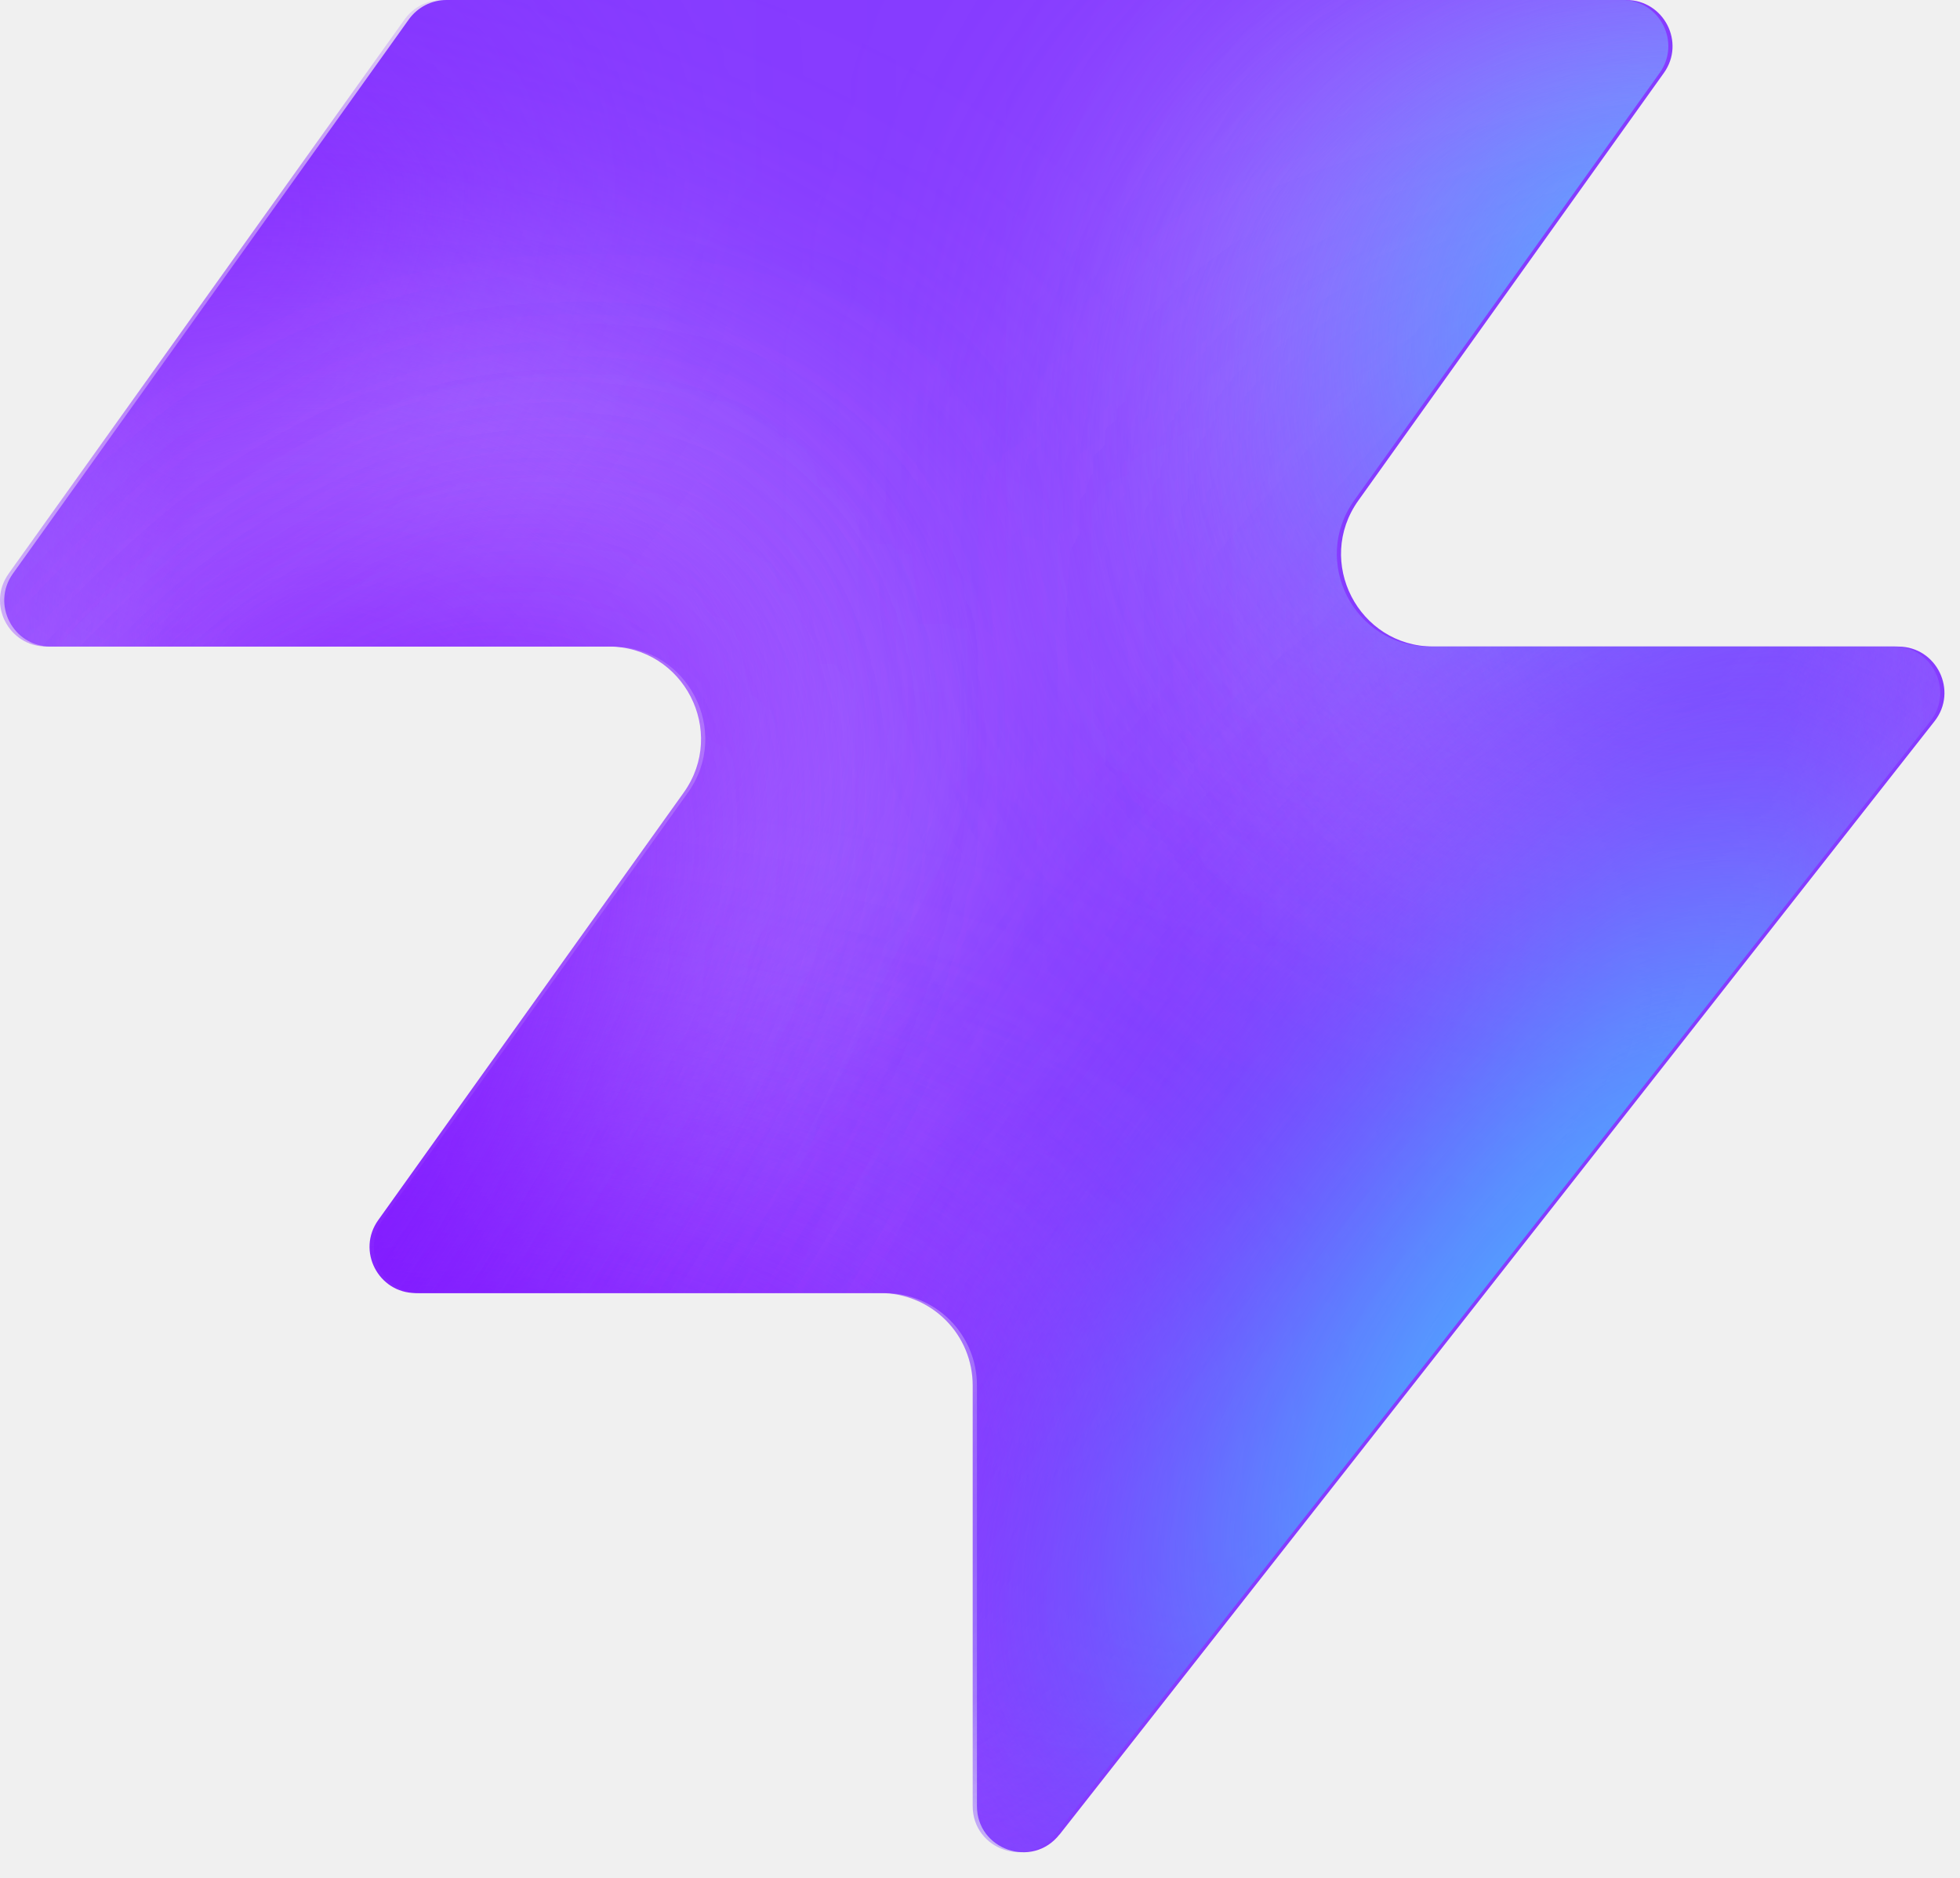
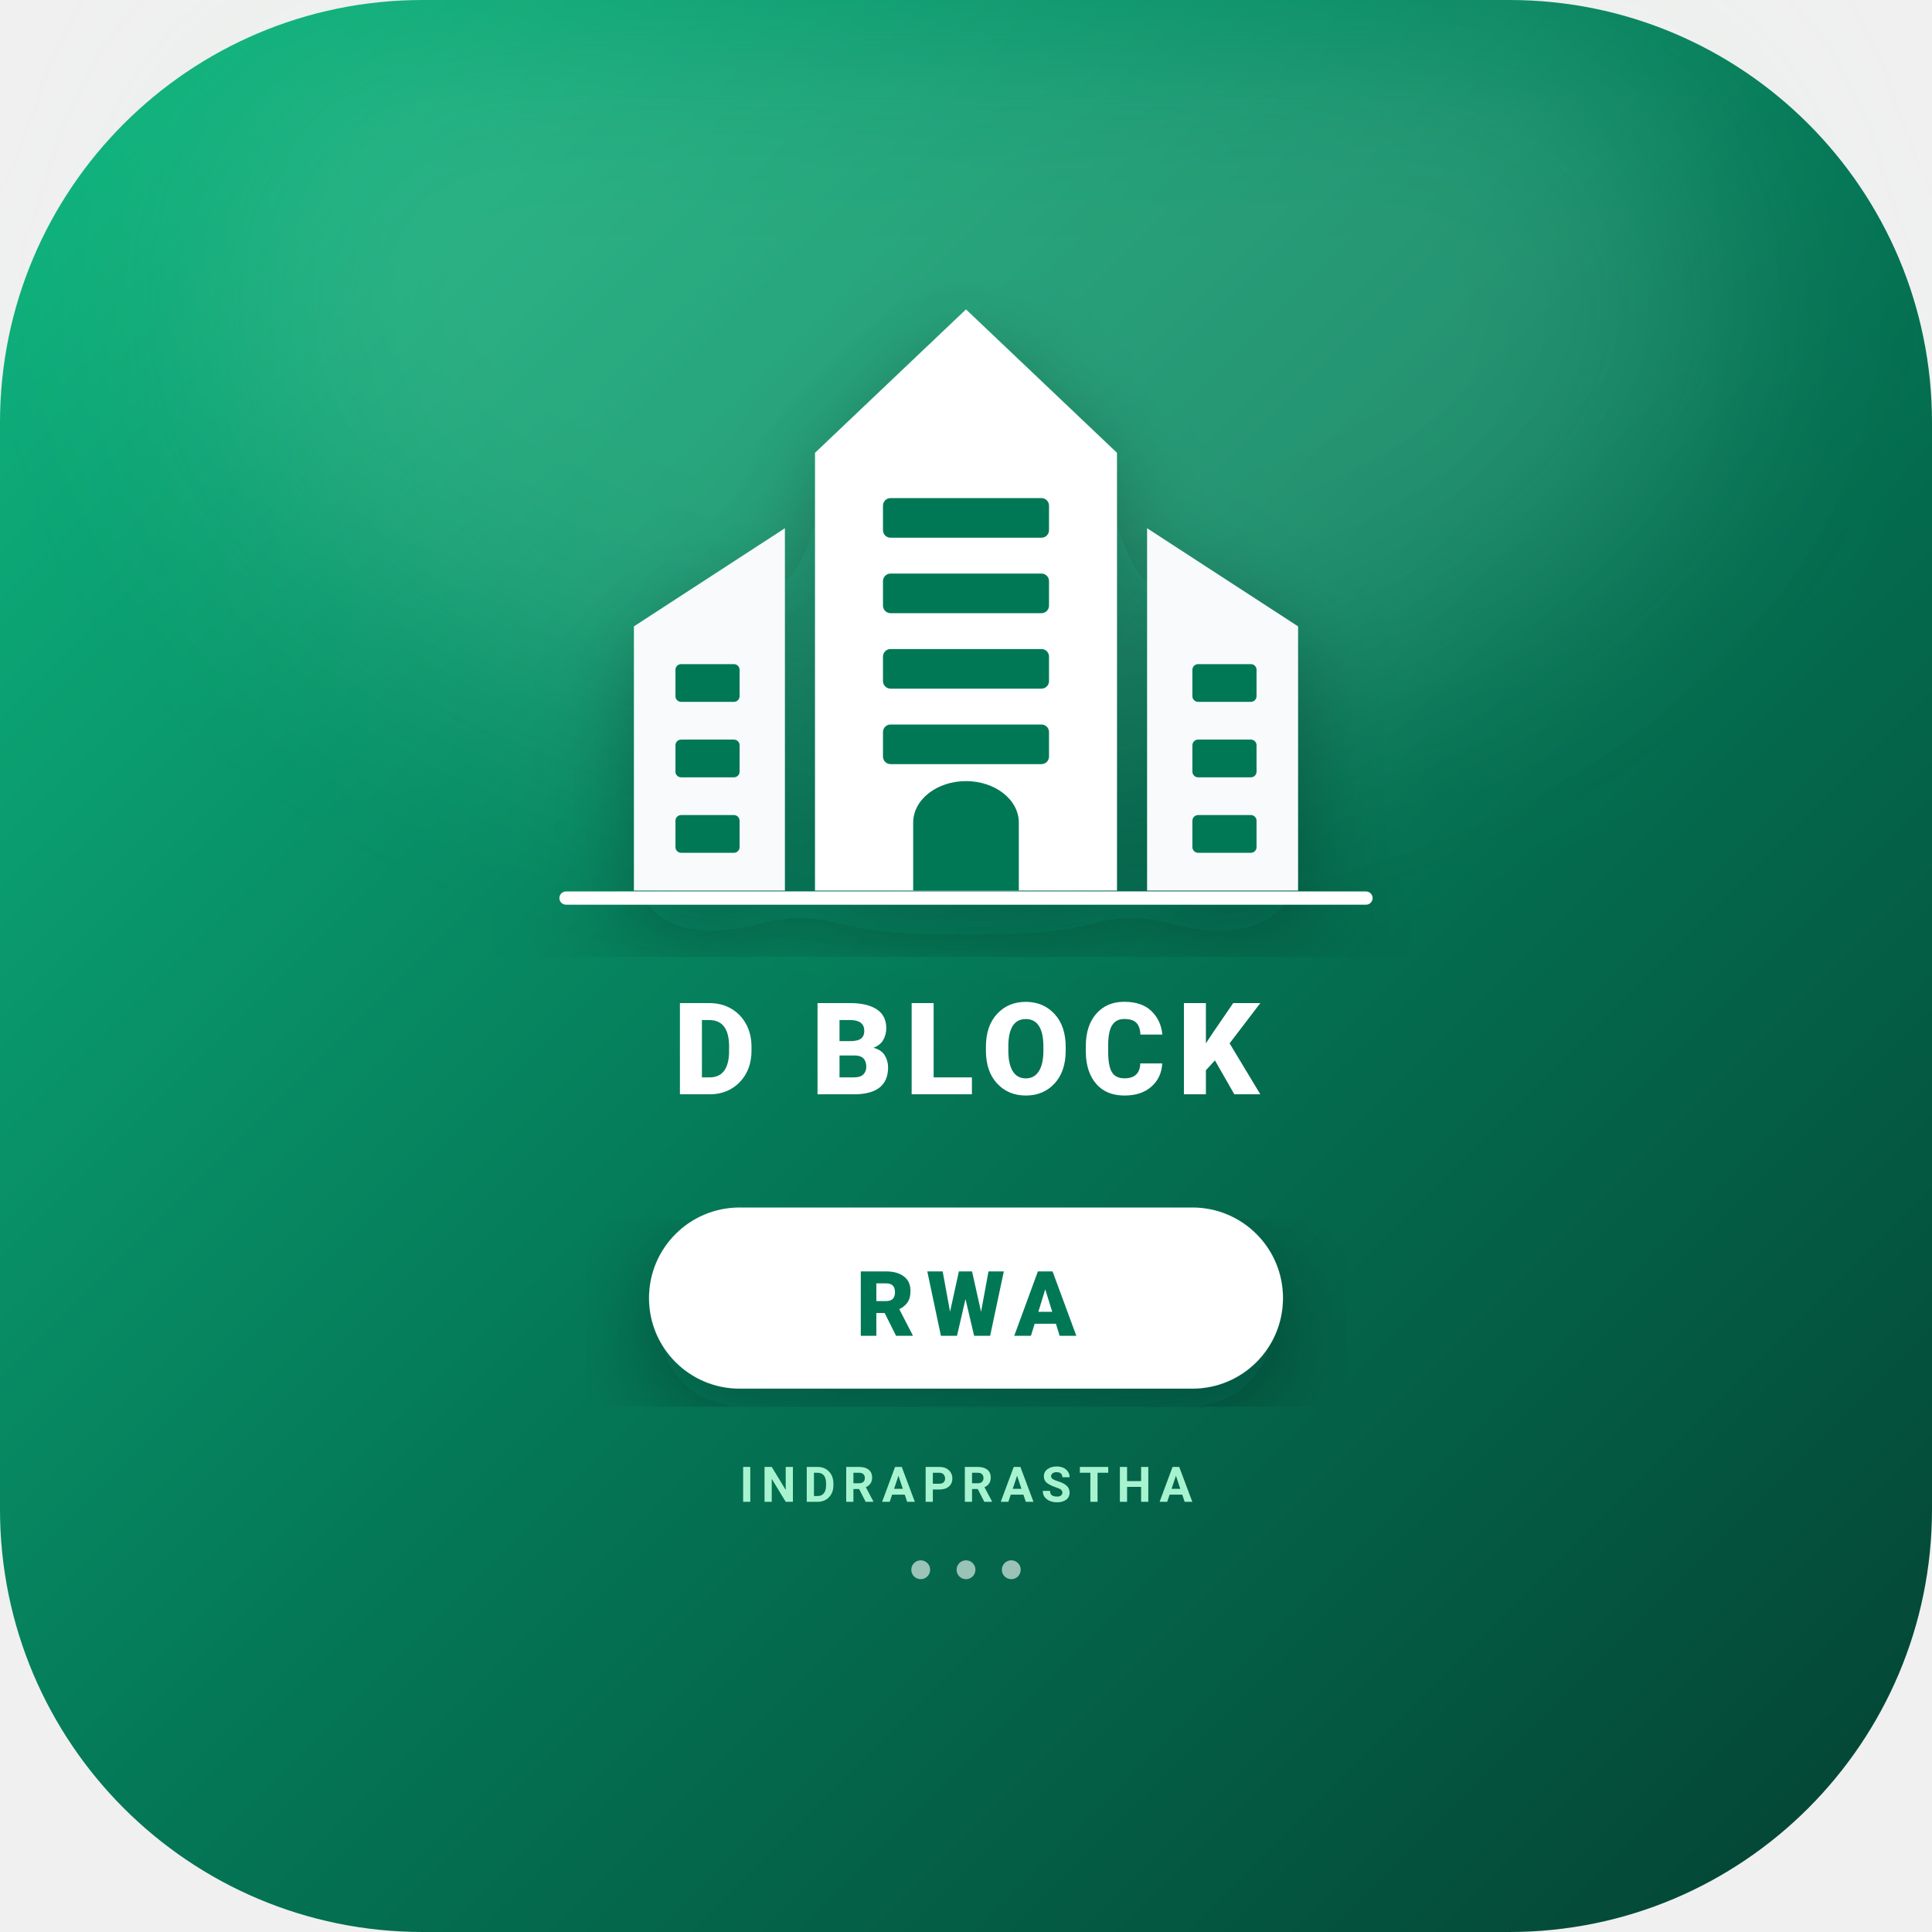
- <svg xmlns="http://www.w3.org/2000/svg" width="48" height="46" fill="none" viewBox="0 0 48 46">
-   <path fill="#863bff" d="M25.946 44.938c-.664.845-2.021.375-2.021-.698V33.937a2.26 2.26 0 0 0-2.262-2.262H10.287c-.92 0-1.456-1.04-.92-1.788l7.48-10.471c1.07-1.497 0-3.578-1.842-3.578H1.237c-.92 0-1.456-1.04-.92-1.788L10.013.474c.214-.297.556-.474.92-.474h28.894c.92 0 1.456 1.04.92 1.788l-7.48 10.471c-1.07 1.498 0 3.579 1.842 3.579h11.377c.943 0 1.473 1.088.89 1.83L25.947 44.94z" style="fill:#863bff;fill:color(display-p3 .525 .23 1);fill-opacity:1" />
-   <mask id="a" width="48" height="46" x="0" y="0" maskUnits="userSpaceOnUse" style="mask-type:alpha">
-     <path fill="#000" d="M25.842 44.938c-.664.844-2.021.375-2.021-.698V33.937a2.26 2.26 0 0 0-2.262-2.262H10.183c-.92 0-1.456-1.04-.92-1.788l7.48-10.471c1.07-1.498 0-3.579-1.842-3.579H1.133c-.92 0-1.456-1.04-.92-1.787L9.91.473c.214-.297.556-.474.92-.474h28.894c.92 0 1.456 1.04.92 1.788l-7.48 10.471c-1.07 1.498 0 3.578 1.842 3.578h11.377c.943 0 1.473 1.088.89 1.832L25.843 44.94z" style="fill:#000;fill-opacity:1" />
-   </mask>
-   <g mask="url(#a)">
-     <g filter="url(#b)">
-       <ellipse cx="5.508" cy="14.704" fill="#ede6ff" rx="5.508" ry="14.704" style="fill:#ede6ff;fill:color(display-p3 .927 .903 1);fill-opacity:1" transform="matrix(.00324 1 1 -.00324 -4.47 31.516)" />
-     </g>
-     <g filter="url(#c)">
-       <ellipse cx="10.399" cy="29.851" fill="#ede6ff" rx="10.399" ry="29.851" style="fill:#ede6ff;fill:color(display-p3 .927 .903 1);fill-opacity:1" transform="matrix(.00324 1 1 -.00324 -39.328 7.883)" />
-     </g>
-     <g filter="url(#d)">
-       <ellipse cx="5.508" cy="30.487" fill="#7e14ff" rx="5.508" ry="30.487" style="fill:#7e14ff;fill:color(display-p3 .492 .077 1);fill-opacity:1" transform="rotate(89.814 -25.913 -14.639)scale(1 -1)" />
-     </g>
-     <g filter="url(#e)">
-       <ellipse cx="5.508" cy="30.599" fill="#7e14ff" rx="5.508" ry="30.599" style="fill:#7e14ff;fill:color(display-p3 .492 .077 1);fill-opacity:1" transform="rotate(89.814 -32.644 -3.334)scale(1 -1)" />
-     </g>
-     <g filter="url(#f)">
-       <ellipse cx="5.508" cy="30.599" fill="#7e14ff" rx="5.508" ry="30.599" style="fill:#7e14ff;fill:color(display-p3 .492 .077 1);fill-opacity:1" transform="matrix(.00324 1 1 -.00324 -34.34 30.47)" />
-     </g>
-     <g filter="url(#g)">
-       <ellipse cx="14.072" cy="22.078" fill="#ede6ff" rx="14.072" ry="22.078" style="fill:#ede6ff;fill:color(display-p3 .927 .903 1);fill-opacity:1" transform="rotate(93.35 24.506 48.493)scale(-1 1)" />
-     </g>
-     <g filter="url(#h)">
-       <ellipse cx="3.47" cy="21.501" fill="#7e14ff" rx="3.47" ry="21.501" style="fill:#7e14ff;fill:color(display-p3 .492 .077 1);fill-opacity:1" transform="rotate(89.009 28.708 47.59)scale(-1 1)" />
-     </g>
-     <g filter="url(#i)">
-       <ellipse cx="3.47" cy="21.501" fill="#7e14ff" rx="3.47" ry="21.501" style="fill:#7e14ff;fill:color(display-p3 .492 .077 1);fill-opacity:1" transform="rotate(89.009 28.708 47.59)scale(-1 1)" />
-     </g>
-     <g filter="url(#j)">
-       <ellipse cx=".387" cy="8.972" fill="#7e14ff" rx="4.407" ry="29.108" style="fill:#7e14ff;fill:color(display-p3 .492 .077 1);fill-opacity:1" transform="rotate(39.51 .387 8.972)" />
-     </g>
-     <g filter="url(#k)">
-       <ellipse cx="47.523" cy="-6.092" fill="#7e14ff" rx="4.407" ry="29.108" style="fill:#7e14ff;fill:color(display-p3 .492 .077 1);fill-opacity:1" transform="rotate(37.892 47.523 -6.092)" />
-     </g>
-     <g filter="url(#l)">
-       <ellipse cx="41.412" cy="6.333" fill="#47bfff" rx="5.971" ry="9.665" style="fill:#47bfff;fill:color(display-p3 .28 .748 1);fill-opacity:1" transform="rotate(37.892 41.412 6.333)" />
-     </g>
-     <g filter="url(#m)">
-       <ellipse cx="-1.879" cy="38.332" fill="#7e14ff" rx="4.407" ry="29.108" style="fill:#7e14ff;fill:color(display-p3 .492 .077 1);fill-opacity:1" transform="rotate(37.892 -1.88 38.332)" />
-     </g>
-     <g filter="url(#n)">
-       <ellipse cx="-1.879" cy="38.332" fill="#7e14ff" rx="4.407" ry="29.108" style="fill:#7e14ff;fill:color(display-p3 .492 .077 1);fill-opacity:1" transform="rotate(37.892 -1.88 38.332)" />
-     </g>
-     <g filter="url(#o)">
-       <ellipse cx="35.651" cy="29.907" fill="#7e14ff" rx="4.407" ry="29.108" style="fill:#7e14ff;fill:color(display-p3 .492 .077 1);fill-opacity:1" transform="rotate(37.892 35.651 29.907)" />
-     </g>
-     <g filter="url(#p)">
-       <ellipse cx="38.418" cy="32.4" fill="#47bfff" rx="5.971" ry="15.297" style="fill:#47bfff;fill:color(display-p3 .28 .748 1);fill-opacity:1" transform="rotate(37.892 38.418 32.4)" />
-     </g>
-   </g>
+ <svg xmlns="http://www.w3.org/2000/svg" viewBox="0 0 512 512" width="100%" height="100%">
  <defs>
-     <filter id="b" width="60.045" height="41.654" x="-19.77" y="16.149" color-interpolation-filters="sRGB" filterUnits="userSpaceOnUse">
-       <feFlood flood-opacity="0" result="BackgroundImageFix" />
-       <feBlend in="SourceGraphic" in2="BackgroundImageFix" result="shape" />
-       <feGaussianBlur result="effect1_foregroundBlur_2002_17158" stdDeviation="7.659" />
-     </filter>
-     <filter id="c" width="90.34" height="51.437" x="-54.613" y="-7.533" color-interpolation-filters="sRGB" filterUnits="userSpaceOnUse">
-       <feFlood flood-opacity="0" result="BackgroundImageFix" />
-       <feBlend in="SourceGraphic" in2="BackgroundImageFix" result="shape" />
-       <feGaussianBlur result="effect1_foregroundBlur_2002_17158" stdDeviation="7.659" />
-     </filter>
-     <filter id="d" width="79.355" height="29.4" x="-49.64" y="2.03" color-interpolation-filters="sRGB" filterUnits="userSpaceOnUse">
-       <feFlood flood-opacity="0" result="BackgroundImageFix" />
-       <feBlend in="SourceGraphic" in2="BackgroundImageFix" result="shape" />
-       <feGaussianBlur result="effect1_foregroundBlur_2002_17158" stdDeviation="4.596" />
-     </filter>
-     <filter id="e" width="79.579" height="29.4" x="-45.045" y="20.029" color-interpolation-filters="sRGB" filterUnits="userSpaceOnUse">
-       <feFlood flood-opacity="0" result="BackgroundImageFix" />
-       <feBlend in="SourceGraphic" in2="BackgroundImageFix" result="shape" />
-       <feGaussianBlur result="effect1_foregroundBlur_2002_17158" stdDeviation="4.596" />
-     </filter>
-     <filter id="f" width="79.579" height="29.4" x="-43.513" y="21.178" color-interpolation-filters="sRGB" filterUnits="userSpaceOnUse">
-       <feFlood flood-opacity="0" result="BackgroundImageFix" />
-       <feBlend in="SourceGraphic" in2="BackgroundImageFix" result="shape" />
-       <feGaussianBlur result="effect1_foregroundBlur_2002_17158" stdDeviation="4.596" />
-     </filter>
-     <filter id="g" width="74.749" height="58.852" x="15.756" y="-17.901" color-interpolation-filters="sRGB" filterUnits="userSpaceOnUse">
-       <feFlood flood-opacity="0" result="BackgroundImageFix" />
-       <feBlend in="SourceGraphic" in2="BackgroundImageFix" result="shape" />
-       <feGaussianBlur result="effect1_foregroundBlur_2002_17158" stdDeviation="7.659" />
-     </filter>
-     <filter id="h" width="61.377" height="25.362" x="23.548" y="2.284" color-interpolation-filters="sRGB" filterUnits="userSpaceOnUse">
-       <feFlood flood-opacity="0" result="BackgroundImageFix" />
-       <feBlend in="SourceGraphic" in2="BackgroundImageFix" result="shape" />
-       <feGaussianBlur result="effect1_foregroundBlur_2002_17158" stdDeviation="4.596" />
-     </filter>
-     <filter id="i" width="61.377" height="25.362" x="23.548" y="2.284" color-interpolation-filters="sRGB" filterUnits="userSpaceOnUse">
-       <feFlood flood-opacity="0" result="BackgroundImageFix" />
-       <feBlend in="SourceGraphic" in2="BackgroundImageFix" result="shape" />
-       <feGaussianBlur result="effect1_foregroundBlur_2002_17158" stdDeviation="4.596" />
-     </filter>
-     <filter id="j" width="56.045" height="63.649" x="-27.636" y="-22.853" color-interpolation-filters="sRGB" filterUnits="userSpaceOnUse">
-       <feFlood flood-opacity="0" result="BackgroundImageFix" />
-       <feBlend in="SourceGraphic" in2="BackgroundImageFix" result="shape" />
-       <feGaussianBlur result="effect1_foregroundBlur_2002_17158" stdDeviation="4.596" />
-     </filter>
-     <filter id="k" width="54.814" height="64.646" x="20.116" y="-38.415" color-interpolation-filters="sRGB" filterUnits="userSpaceOnUse">
-       <feFlood flood-opacity="0" result="BackgroundImageFix" />
-       <feBlend in="SourceGraphic" in2="BackgroundImageFix" result="shape" />
-       <feGaussianBlur result="effect1_foregroundBlur_2002_17158" stdDeviation="4.596" />
-     </filter>
-     <filter id="l" width="33.541" height="35.313" x="24.641" y="-11.323" color-interpolation-filters="sRGB" filterUnits="userSpaceOnUse">
-       <feFlood flood-opacity="0" result="BackgroundImageFix" />
-       <feBlend in="SourceGraphic" in2="BackgroundImageFix" result="shape" />
-       <feGaussianBlur result="effect1_foregroundBlur_2002_17158" stdDeviation="4.596" />
-     </filter>
-     <filter id="m" width="54.814" height="64.646" x="-29.286" y="6.009" color-interpolation-filters="sRGB" filterUnits="userSpaceOnUse">
-       <feFlood flood-opacity="0" result="BackgroundImageFix" />
-       <feBlend in="SourceGraphic" in2="BackgroundImageFix" result="shape" />
-       <feGaussianBlur result="effect1_foregroundBlur_2002_17158" stdDeviation="4.596" />
-     </filter>
-     <filter id="n" width="54.814" height="64.646" x="-29.286" y="6.009" color-interpolation-filters="sRGB" filterUnits="userSpaceOnUse">
-       <feFlood flood-opacity="0" result="BackgroundImageFix" />
-       <feBlend in="SourceGraphic" in2="BackgroundImageFix" result="shape" />
-       <feGaussianBlur result="effect1_foregroundBlur_2002_17158" stdDeviation="4.596" />
-     </filter>
-     <filter id="o" width="54.814" height="64.646" x="8.244" y="-2.416" color-interpolation-filters="sRGB" filterUnits="userSpaceOnUse">
-       <feFlood flood-opacity="0" result="BackgroundImageFix" />
-       <feBlend in="SourceGraphic" in2="BackgroundImageFix" result="shape" />
-       <feGaussianBlur result="effect1_foregroundBlur_2002_17158" stdDeviation="4.596" />
-     </filter>
-     <filter id="p" width="39.409" height="43.623" x="18.713" y="10.588" color-interpolation-filters="sRGB" filterUnits="userSpaceOnUse">
-       <feFlood flood-opacity="0" result="BackgroundImageFix" />
-       <feBlend in="SourceGraphic" in2="BackgroundImageFix" result="shape" />
-       <feGaussianBlur result="effect1_foregroundBlur_2002_17158" stdDeviation="4.596" />
+     <linearGradient id="rwaGrad" x1="0%" y1="0%" x2="100%" y2="100%">
+       <stop offset="0%" stop-color="#10b981" />
+       <stop offset="50%" stop-color="#047857" />
+       <stop offset="100%" stop-color="#044132" />
+     </linearGradient>
+     <filter id="rwaShadow" x="-10%" y="-10%" width="120%" height="120%">
+       <feDropShadow dx="0" dy="8" stdDeviation="12" flood-color="#001e14" flood-opacity="0.3" />
    </filter>
  </defs>
+   <rect width="512" height="512" rx="112" fill="url(#rwaGrad)" />
+   <ellipse cx="256" cy="80" rx="200" ry="120" fill="#a7f3d0" fill-opacity="0.2" filter="blur(30px)" />
+   <g filter="url(#rwaShadow)">
+     <polygon points="256,82 216,120 216,236 296,236 296,120" fill="#ffffff" />
+     <rect x="234" y="132" width="44" height="10.5" rx="2" fill="#047857" />
+     <rect x="234" y="152" width="44" height="10.5" rx="2" fill="#047857" />
+     <rect x="234" y="172" width="44" height="10.5" rx="2" fill="#047857" />
+     <rect x="234" y="192" width="44" height="10.5" rx="2" fill="#047857" />
+     <path d="M242,236 L242,218 A14,11 0 0,1 270,218 L270,236 Z" fill="#047857" />
+     <polygon points="208,140 168,166 168,236 208,236" fill="#f8fafc" />
+     <rect x="179" y="176" width="17" height="10" rx="1.5" fill="#047857" />
+     <rect x="179" y="196" width="17" height="10" rx="1.5" fill="#047857" />
+     <rect x="179" y="216" width="17" height="10" rx="1.5" fill="#047857" />
+     <polygon points="304,140 344,166 344,236 304,236" fill="#f8fafc" />
+     <rect x="316" y="176" width="17" height="10" rx="1.5" fill="#047857" />
+     <rect x="316" y="196" width="17" height="10" rx="1.5" fill="#047857" />
+     <rect x="316" y="216" width="17" height="10" rx="1.5" fill="#047857" />
+     <line x1="150" y1="238" x2="362" y2="238" stroke="#ffffff" stroke-width="3.5" stroke-linecap="round" />
+   </g>
+   <text x="256" y="290" text-anchor="middle" fill="#ffffff" font-family="-apple-system, BlinkMacSystemFont, 'Segoe UI', Roboto, sans-serif" font-size="34" font-weight="900" letter-spacing="3">
+     D BLOCK
+   </text>
+   <g filter="url(#rwaShadow)">
+     <rect x="172" y="320" width="168" height="48" rx="24" fill="#ffffff" />
+     <text x="256" y="354" text-anchor="middle" fill="#047857" font-family="-apple-system, BlinkMacSystemFont, 'Segoe UI', Roboto, sans-serif" font-size="24" font-weight="900" letter-spacing="3">
+       RWA
+     </text>
+   </g>
+   <text x="256" y="398" text-anchor="middle" fill="#a7f3d0" font-family="-apple-system, BlinkMacSystemFont, 'Segoe UI', Roboto, sans-serif" font-size="13" font-weight="700" letter-spacing="2">
+     INDRAPRASTHA
+   </text>
+   <circle cx="244" cy="416" r="2.5" fill="#ffffff" fill-opacity="0.6" />
+   <circle cx="256" cy="416" r="2.5" fill="#ffffff" fill-opacity="0.6" />
+   <circle cx="268" cy="416" r="2.5" fill="#ffffff" fill-opacity="0.6" />
</svg>
